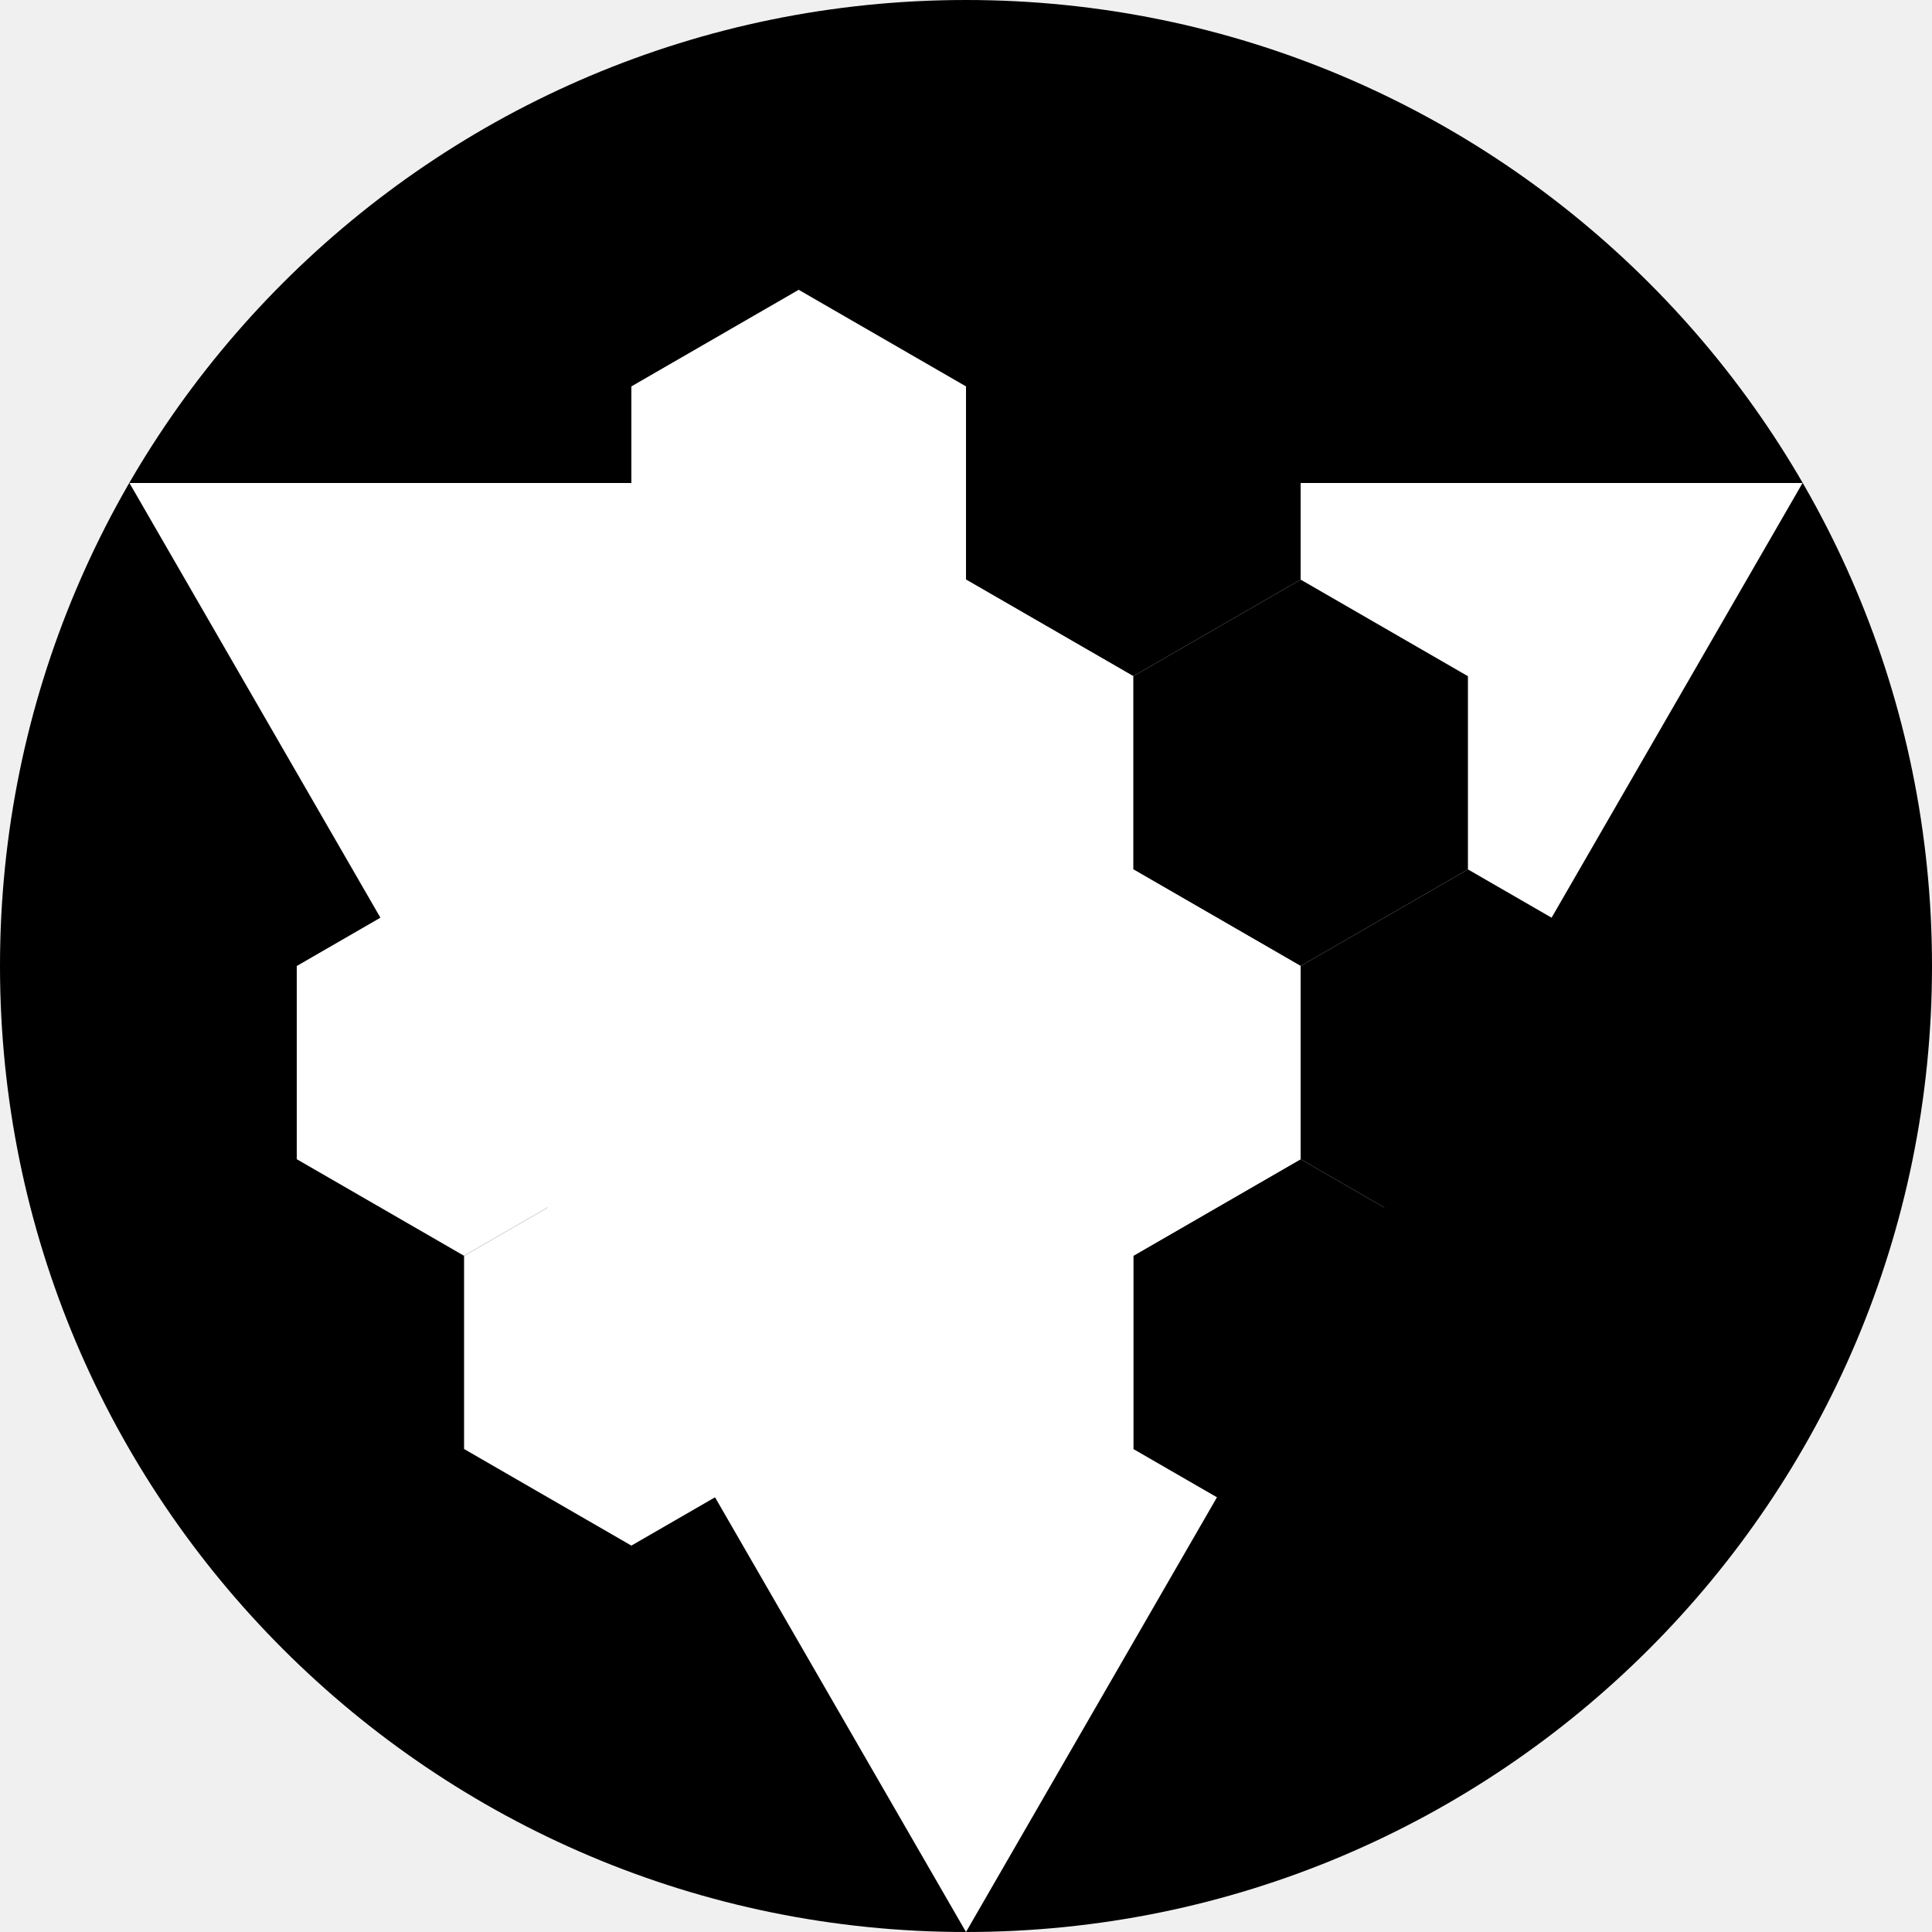
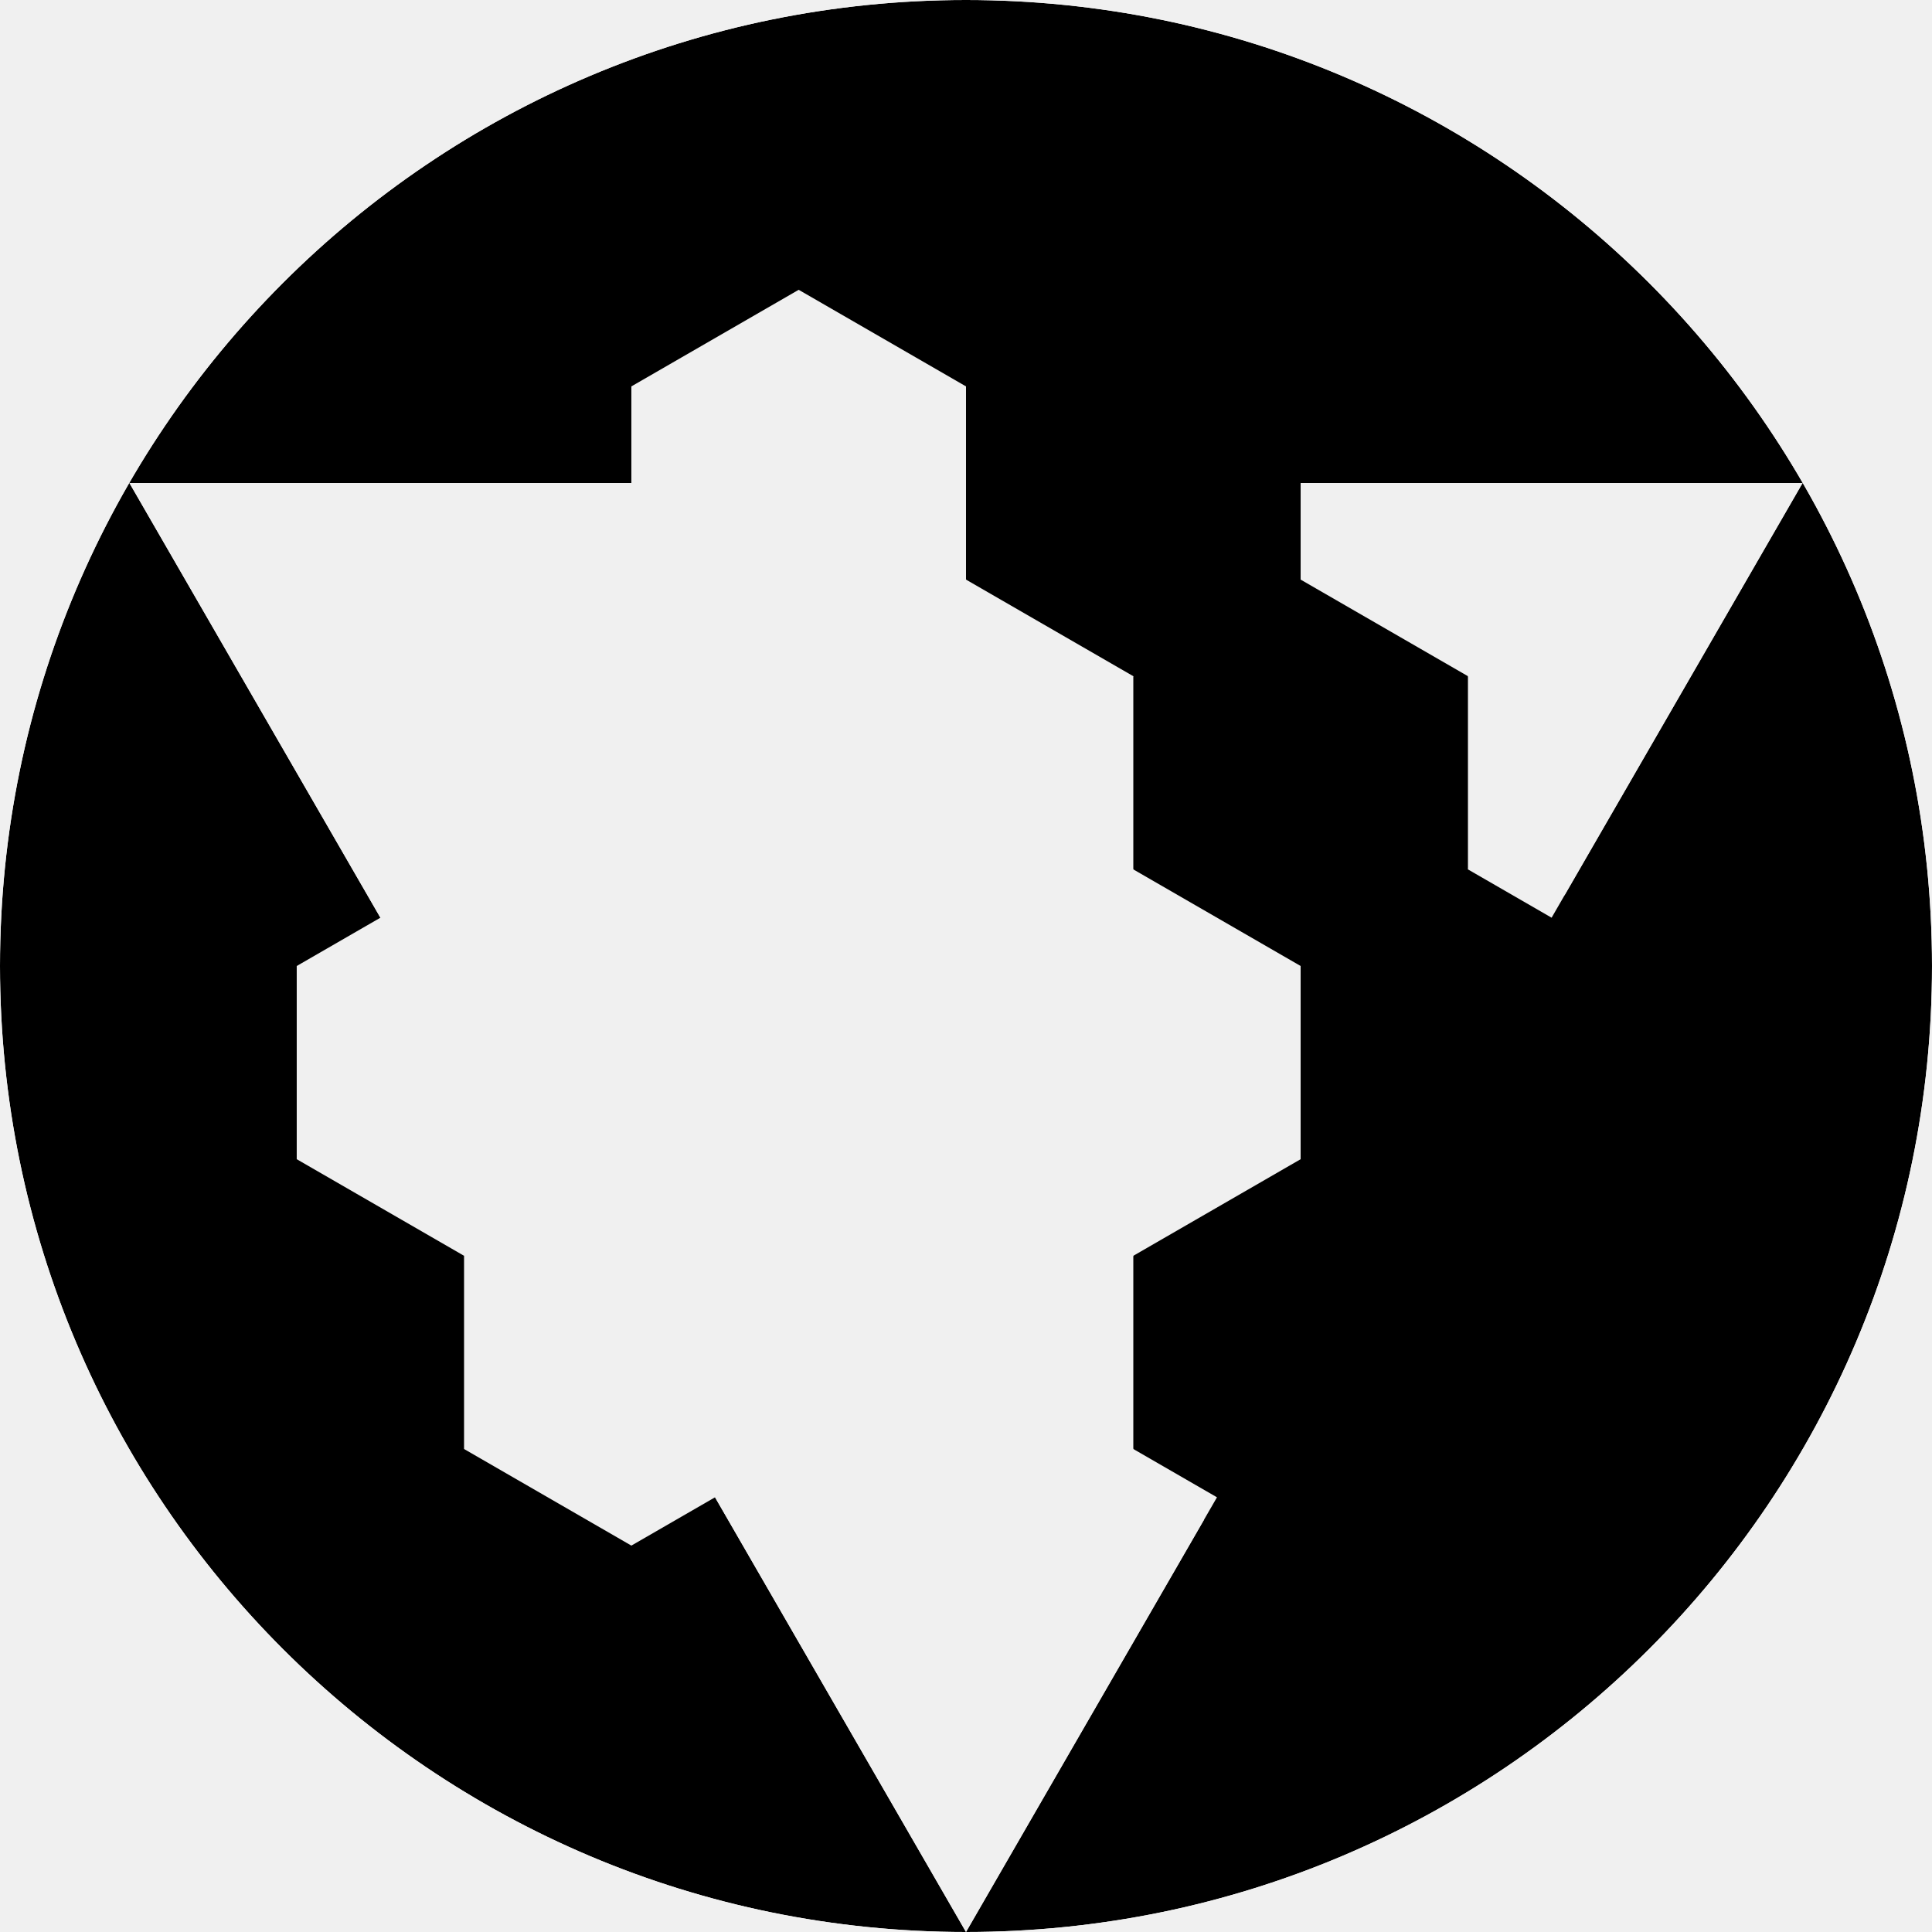
- <svg xmlns="http://www.w3.org/2000/svg" width="256" height="256" viewBox="-2 -2 4 4">
-   <circle r="2" fill="#000" />
-   <polygon points="0,2 -1.732,-1 1.732,-1" fill="#FFF" />
+ <svg xmlns="http://www.w3.org/2000/svg" viewBox="-2 -2 4 4">
  <defs>
-     <polygon id="H" points="0,2 -1.732,1 -1.732,-1 0,-2 1.732,-1 1.732,1" shape-rendering="geometricPrecision" />
+     <polygon points="0,2 -1,1 -1,-1 0,-2 1,-1 1,1" id="H" />
+     <ellipse id="C" rx="1.155" ry="2" fill="#FFF" />
  </defs>
-   <g transform="scale(0.2)">
-     <use href="#H" fill="#FFF" y="-5" x="-1.732" />
-     <use href="#H" fill="#000" y="-5" x="1.732" />
-     <use href="#H" fill="#FFF" y="-2" x="0" />
-     <use href="#H" fill="#000" y="-2" x="3.464" />
-     <use href="#H" fill="#000" y="1" x="5.196" />
-     <use href="#H" fill="#000" y="4" x="3.464" />
-     <use href="#H" fill="#FFF" y="1" x="1.732" />
-     <use href="#H" fill="#FFF" y="4" x="0" />
-     <use href="#H" fill="#FFF" y="4" x="-3.464" />
-     <use href="#H" fill="#FFF" y="1" x="-5.196" />
-     <use href="#H" fill="#FFF" y="1" x="-1.732" />
-     <use href="#H" fill="#FFF" y="-2" x="-3.464" />
-   </g>
+   <mask id="M">
+     <circle r="2" fill="#FFF" />
+     <g transform="scale(.3464102 .2)">
+       <polygon points="0,10 -5,-5 5,-5" />
+       <polygon points="0,-6 -3,3 3,3" />
+       <use href="#C" x="1" y="-5" />
+       <use href="#C" x="2" y="-2" />
+       <use href="#C" x="3" y="1" />
+       <use href="#C" x="2" y="4" />
+       <use href="#H" x="-1" y="-5" />
+       <use href="#H" x="0" y="-2" />
+       <use href="#H" x="1" y="1" />
+       <use href="#H" x="0" y="4" />
+       <use href="#H" x="-2" y="4" />
+       <use href="#H" x="-3" y="1" />
+       <use href="#H" x="-1" y="1" />
+       <use href="#H" x="-2" y="-2" />
+       <g id="R">
+         <polygon points="0,10 0,6 1,5 1.5,5.5" />
+         <polygon points="5,-5 2,-5 2,-4 3,-3 3,-1 3.5,-.5" />
+       </g>
+       <use href="#R" transform="scale(-1, 1)" />
+     </g>
+   </mask>
+   <circle r="2" mask="url(#M)" />
</svg>
